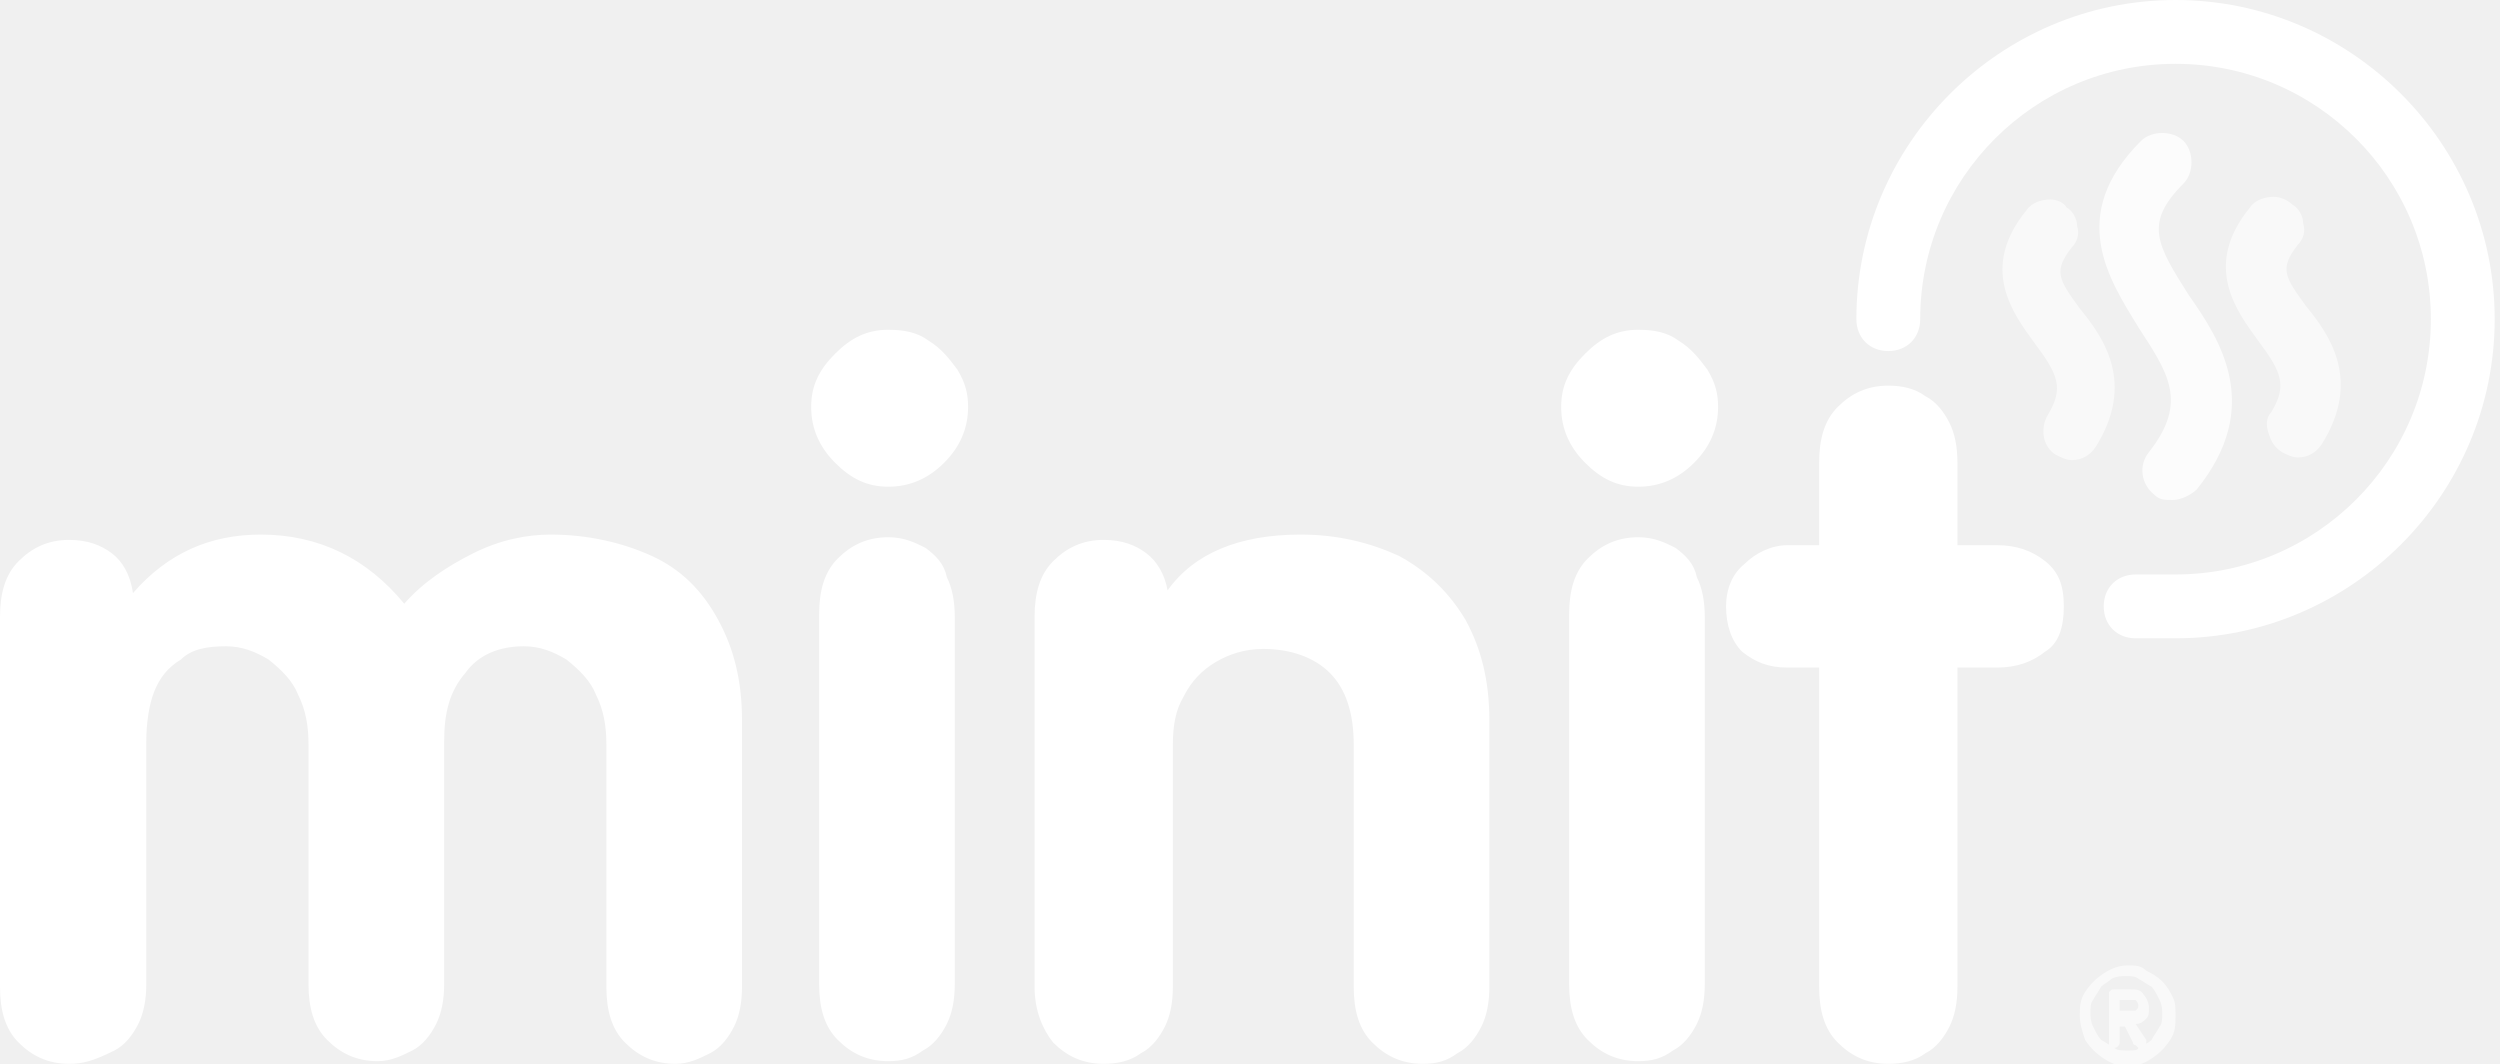
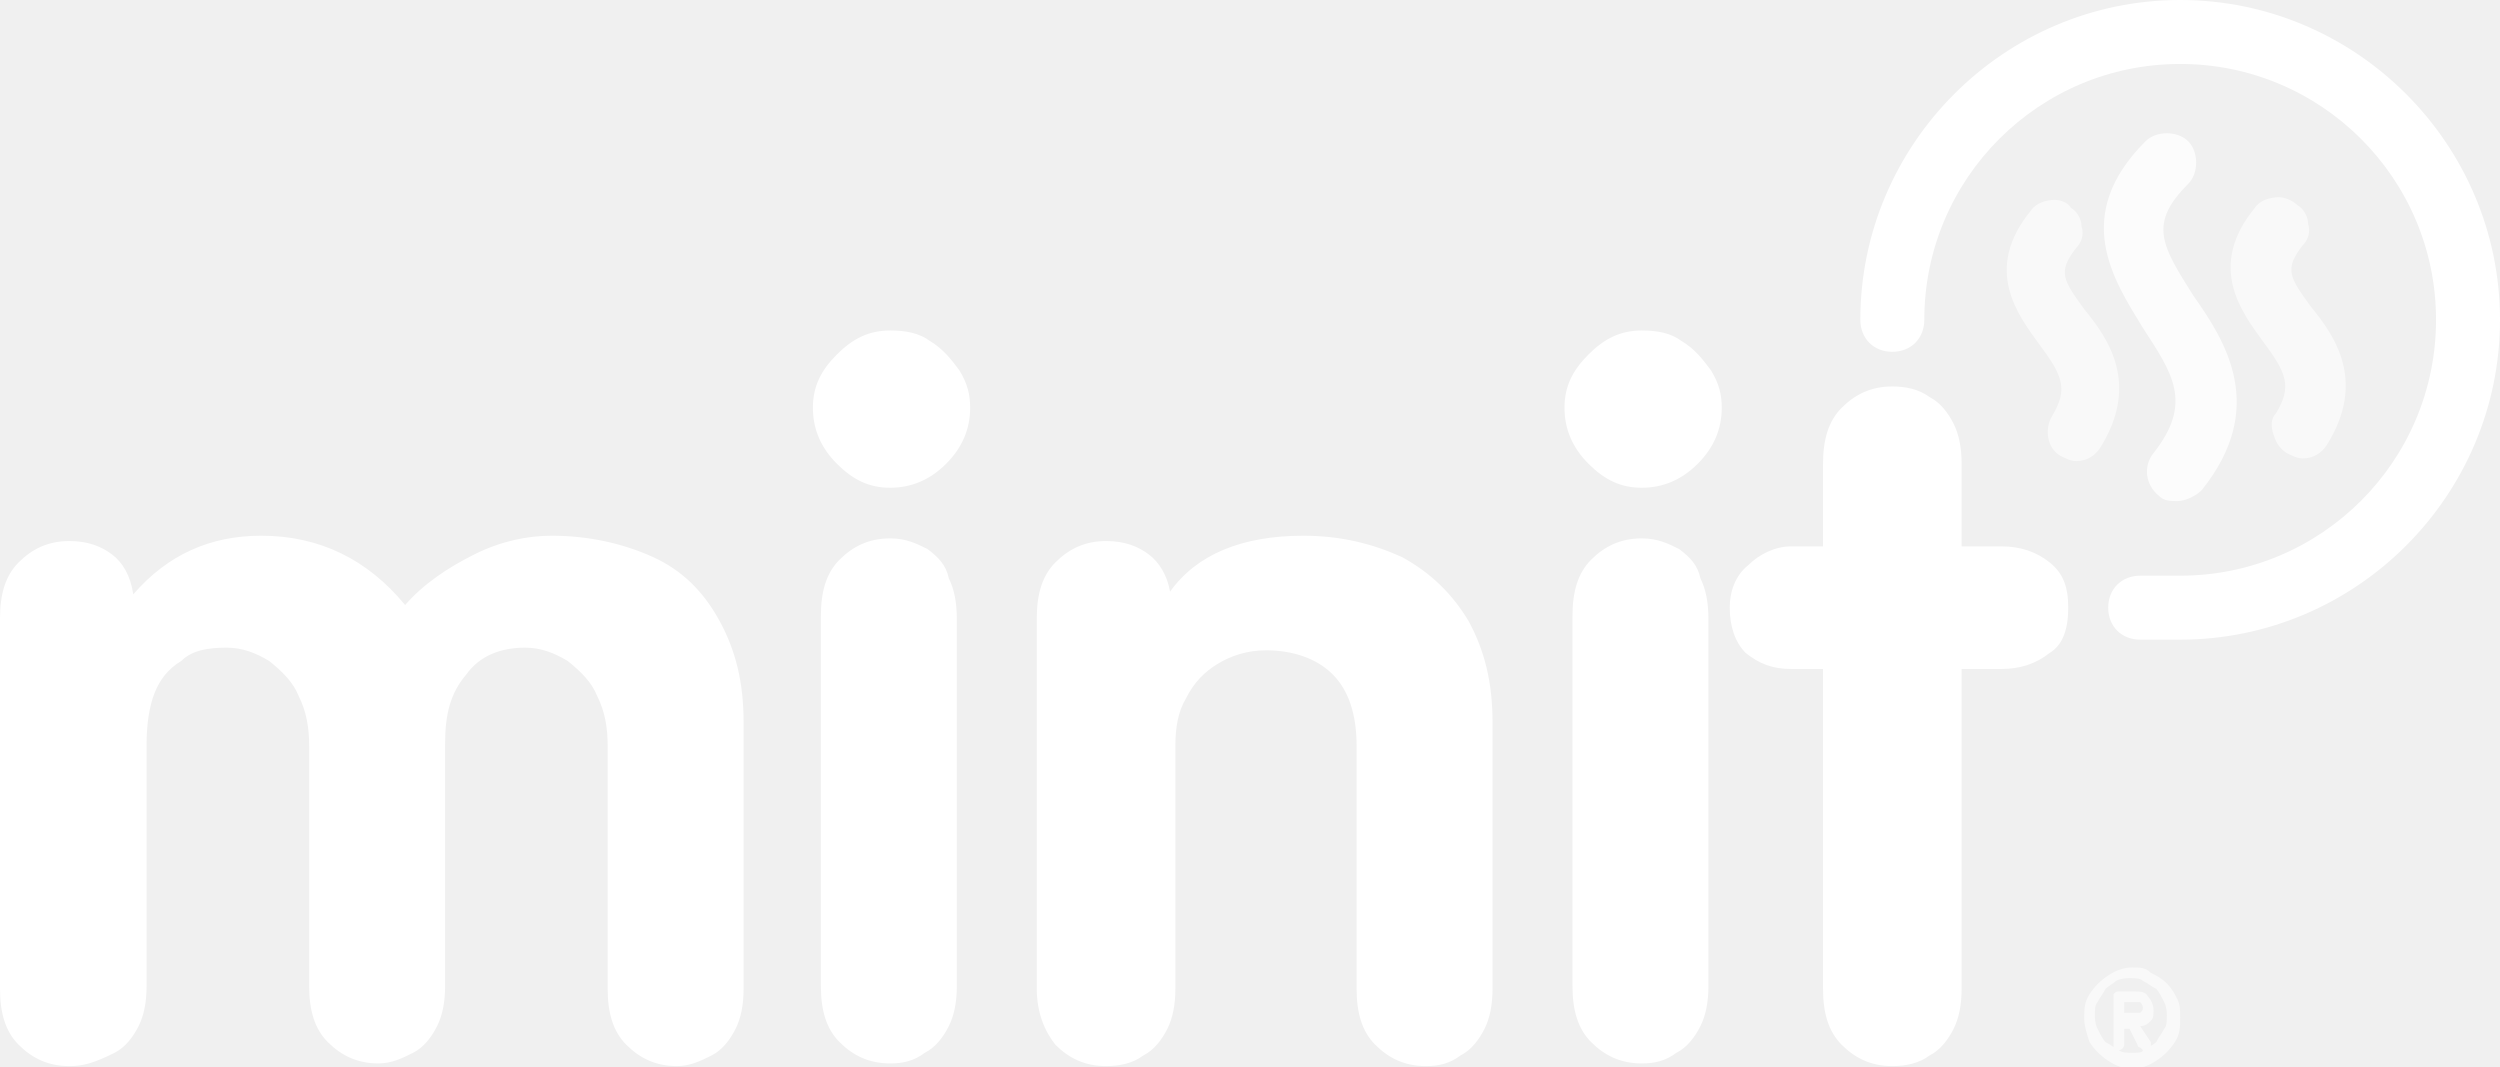
- <svg xmlns="http://www.w3.org/2000/svg" version="1.1" viewBox="0 0 94 40" width="94" height="40" preserveAspectRatio="XMinYmid">
-   <style type="text/css">.st0{clip-path:url(#SVGID_2_)}.st1{opacity:.6;clip-path:url(#SVGID_4_)}.st2{clip-path:url(#SVGID_6_);fill:#FFF}.st3{opacity:.8;clip-path:url(#SVGID_4_)}.st4{clip-path:url(#SVGID_8_);fill:#FFF}.st5{clip-path:url(#SVGID_10_);fill:#FFF}.st6{clip-path:url(#SVGID_12_);fill:#FFF}.st7{clip-path:url(#SVGID_4_);fill:#FFF}</style>
+ <svg xmlns="http://www.w3.org/2000/svg" version="1.1" x="0" y="0" viewBox="0 0 93.8 40" xml:space="preserve" preserveAspectRatio="XMinYmid">
+   <style type="text/css">
+ 	.st0{clip-path:url(#SVGID_2_);}
+ 	.st1{opacity:0.6;clip-path:url(#SVGID_4_);}
+ 	.st2{clip-path:url(#SVGID_6_);fill:#FFFFFF;}
+ 	.st3{opacity:0.8;clip-path:url(#SVGID_4_);}
+ 	.st4{clip-path:url(#SVGID_8_);fill:#FFFFFF;}
+ 	.st5{clip-path:url(#SVGID_10_);fill:#FFFFFF;}
+ 	.st6{clip-path:url(#SVGID_12_);fill:#FFFFFF;}
+ 	.st7{clip-path:url(#SVGID_4_);fill:#FFFFFF;}
+ </style>
  <defs>
    <rect y="0" width="93.8" height="40" />
  </defs>
  <g class="st0">
    <defs>
      <rect y="0" width="93.8" height="40" />
    </defs>
    <g class="st1">
      <defs>
        <rect x="76" y="34.3" width="8.1" height="5.9" />
      </defs>
-       <path class="st2" d="M80 36.3c-0.3 0-0.6 0.1-0.9 0.3 -0.3 0.2-0.5 0.4-0.7 0.7 -0.2 0.3-0.2 0.6-0.2 0.9 0 0.3 0.1 0.6 0.2 0.9 0.2 0.3 0.4 0.5 0.7 0.7 0.3 0.2 0.6 0.3 0.9 0.3 0.3 0 0.6-0.1 0.9-0.3 0.3-0.2 0.5-0.4 0.7-0.7 0.2-0.3 0.2-0.6 0.2-0.9 0-0.3 0-0.5-0.1-0.7 -0.1-0.2-0.2-0.4-0.4-0.6 -0.2-0.2-0.4-0.3-0.6-0.4C80.5 36.3 80.3 36.3 80 36.3M80 39.5c-0.2 0-0.4 0-0.5-0.1 -0.2-0.1-0.3-0.2-0.5-0.3 -0.1-0.1-0.2-0.3-0.3-0.5 -0.1-0.2-0.1-0.4-0.1-0.5 0-0.2 0-0.4 0.1-0.5 0.1-0.2 0.2-0.3 0.3-0.5 0.1-0.1 0.3-0.2 0.4-0.3 0.2-0.1 0.4-0.1 0.5-0.1 0.2 0 0.4 0 0.5 0.1 0.2 0.1 0.3 0.2 0.5 0.3 0.1 0.1 0.2 0.3 0.3 0.5 0.1 0.2 0.1 0.4 0.1 0.5 0 0.2 0 0.4-0.1 0.5 -0.1 0.2-0.2 0.3-0.3 0.5 -0.1 0.1-0.3 0.2-0.5 0.3C80.4 39.5 80.2 39.5 80 39.5M80.1 37.2h-0.6c-0.1 0-0.1 0-0.2 0.1 0 0 0 0.1 0 0.2v1.6c0 0.1 0 0.1 0 0.2 0 0 0.1 0.1 0.2 0.1 0.1 0 0.2-0.1 0.2-0.2v-0.6h0.2l0.3 0.6c0 0.1 0.1 0.1 0.1 0.1l0.1 0.1c0 0 0.1 0 0.1 0 0.2 0 0.2-0.1 0.2-0.2l0-0.1 -0.4-0.6c0.2 0 0.3-0.1 0.4-0.2 0.1-0.1 0.1-0.2 0.1-0.4 0-0.2-0.1-0.4-0.2-0.5C80.5 37.2 80.3 37.2 80.1 37.2M79.7 38v-0.4h0.4c0.1 0 0.2 0 0.2 0 0 0 0.1 0.1 0.1 0.2 0 0.1 0 0.1-0.1 0.2 0 0-0.1 0-0.2 0H79.7z" />
+       <path class="st2" d="M80 36.3c-0.3 0-0.6 0.1-0.9 0.3-0.3 0.2-0.5 0.4-0.7 0.7-0.2 0.3-0.2 0.6-0.2 0.9 0 0.3 0.1 0.6 0.2 0.9 0.2 0.3 0.4 0.5 0.7 0.7 0.3 0.2 0.6 0.3 0.9 0.3 0.3 0 0.6-0.1 0.9-0.3 0.3-0.2 0.5-0.4 0.7-0.7 0.2-0.3 0.2-0.6 0.2-0.9 0-0.3 0-0.5-0.1-0.7-0.1-0.2-0.2-0.4-0.4-0.6-0.2-0.2-0.4-0.3-0.6-0.4C80.5 36.3 80.3 36.3 80 36.3M80 39.5c-0.2 0-0.4 0-0.5-0.1-0.2-0.1-0.3-0.2-0.5-0.3-0.1-0.1-0.2-0.3-0.3-0.5-0.1-0.2-0.1-0.4-0.1-0.5 0-0.2 0-0.4 0.1-0.5 0.1-0.2 0.2-0.3 0.3-0.5 0.1-0.1 0.3-0.2 0.4-0.3 0.2-0.1 0.4-0.1 0.5-0.1 0.2 0 0.4 0 0.5 0.1 0.2 0.1 0.3 0.2 0.5 0.3 0.1 0.1 0.2 0.3 0.3 0.5 0.1 0.2 0.1 0.4 0.1 0.5 0 0.2 0 0.4-0.1 0.5-0.1 0.2-0.2 0.3-0.3 0.5-0.1 0.1-0.3 0.2-0.5 0.3C80.4 39.5 80.2 39.5 80 39.5M80.1 37.2h-0.6c-0.1 0-0.1 0-0.2 0.1 0 0 0 0.1 0 0.2v1.6c0 0.1 0 0.1 0 0.2 0 0 0.1 0.1 0.2 0.1 0.1 0 0.2-0.1 0.2-0.2v-0.6h0.2l0.3 0.6c0 0.1 0.1 0.1 0.1 0.1l0.1 0.1c0 0 0.1 0 0.1 0 0.2 0 0.2-0.1 0.2-0.2l0-0.1-0.4-0.6c0.2 0 0.3-0.1 0.4-0.2 0.1-0.1 0.1-0.2 0.1-0.4 0-0.2-0.1-0.4-0.2-0.5C80.5 37.2 80.3 37.2 80.1 37.2M79.7 38v-0.4h0.4c0.1 0 0.2 0 0.2 0 0 0 0.1 0.1 0.1 0.2 0 0.1 0 0.1-0.1 0.2 0 0-0.1 0-0.2 0H79.7z" />
    </g>
    <g class="st3">
      <defs>
        <rect x="76.8" y="3" width="9.3" height="16" />
      </defs>
-       <path class="st4" d="M81.3 5c-0.3 0-0.6 0.1-0.8 0.3 -2.8 2.8-1.2 5.2-0.1 7 1.1 1.7 1.9 2.8 0.4 4.7 -0.4 0.5-0.3 1.2 0.2 1.6 0.2 0.2 0.4 0.2 0.7 0.2 0.3 0 0.7-0.2 0.9-0.4 2.5-3.1 0.9-5.6-0.3-7.3 -1.2-1.9-1.7-2.7-0.2-4.2 0.2-0.2 0.3-0.5 0.3-0.8 0-0.3-0.1-0.6-0.3-0.8C81.9 5.1 81.6 5 81.3 5" />
+       <path class="st4" d="M81.3 5c-0.3 0-0.6 0.1-0.8 0.3-2.8 2.8-1.2 5.2-0.1 7 1.1 1.7 1.9 2.8 0.4 4.7-0.4 0.5-0.3 1.2 0.2 1.6 0.2 0.2 0.4 0.2 0.7 0.2 0.3 0 0.7-0.2 0.9-0.4 2.5-3.1 0.9-5.6-0.3-7.3-1.2-1.9-1.7-2.7-0.2-4.2 0.2-0.2 0.3-0.5 0.3-0.8 0-0.3-0.1-0.6-0.3-0.8C81.9 5.1 81.6 5 81.3 5" />
    </g>
    <g class="st1">
      <defs>
        <rect x="73.1" y="5.6" width="8.6" height="12" />
      </defs>
-       <path class="st5" d="M77.1 7.5c-0.3 0-0.7 0.1-0.9 0.4 -1.8 2.2-0.5 3.9 0.3 5 0.9 1.2 1.1 1.7 0.5 2.7 -0.3 0.5-0.2 1.2 0.3 1.5 0.2 0.1 0.4 0.2 0.6 0.2 0.4 0 0.7-0.2 0.9-0.5 1.5-2.4 0.3-4.1-0.6-5.2 -0.8-1.1-1-1.4-0.3-2.3 0.2-0.2 0.3-0.5 0.2-0.8 0-0.3-0.2-0.6-0.4-0.7C77.6 7.6 77.3 7.5 77.1 7.5" />
+       <path class="st5" d="M77.1 7.5c-0.3 0-0.7 0.1-0.9 0.4-1.8 2.2-0.5 3.9 0.3 5 0.9 1.2 1.1 1.7 0.5 2.7-0.3 0.5-0.2 1.2 0.3 1.5 0.2 0.1 0.4 0.2 0.6 0.2 0.4 0 0.7-0.2 0.9-0.5 1.5-2.4 0.3-4.1-0.6-5.2-0.8-1.1-1-1.4-0.3-2.3 0.2-0.2 0.3-0.5 0.2-0.8 0-0.3-0.2-0.6-0.4-0.7C77.6 7.6 77.3 7.5 77.1 7.5" />
    </g>
    <g class="st1">
      <defs>
        <rect x="81.5" y="5.4" width="8.6" height="12" />
      </defs>
-       <path class="st6" d="M85.5 7.4c-0.3 0-0.7 0.1-0.9 0.4 -1.8 2.2-0.5 3.9 0.3 5 0.9 1.2 1.1 1.7 0.5 2.7 -0.2 0.2-0.2 0.5-0.1 0.8 0.1 0.3 0.2 0.5 0.5 0.7 0.2 0.1 0.4 0.2 0.6 0.2 0.4 0 0.7-0.2 0.9-0.5 1.5-2.4 0.3-4.1-0.6-5.2 -0.8-1.1-1-1.4-0.3-2.3 0.2-0.2 0.3-0.5 0.2-0.8 0-0.3-0.2-0.6-0.4-0.7C86 7.5 85.7 7.4 85.5 7.4" />
+       <path class="st6" d="M85.5 7.4c-0.3 0-0.7 0.1-0.9 0.4-1.8 2.2-0.5 3.9 0.3 5 0.9 1.2 1.1 1.7 0.5 2.7-0.2 0.2-0.2 0.5-0.1 0.8 0.1 0.3 0.2 0.5 0.5 0.7 0.2 0.1 0.4 0.2 0.6 0.2 0.4 0 0.7-0.2 0.9-0.5 1.5-2.4 0.3-4.1-0.6-5.2-0.8-1.1-1-1.4-0.3-2.3 0.2-0.2 0.3-0.5 0.2-0.8 0-0.3-0.2-0.6-0.4-0.7C86 7.5 85.7 7.4 85.5 7.4" />
    </g>
-     <path class="st7" d="M81.8 24h-1.5c-0.7 0-1.2-0.5-1.2-1.2 0-0.7 0.5-1.2 1.2-1.2h1.5c5.3 0 9.6-4.3 9.6-9.6 0-5.3-4.3-9.6-9.6-9.6 -5.3 0-9.6 4.3-9.6 9.6 0 0.7-0.5 1.2-1.2 1.2 -0.7 0-1.2-0.5-1.2-1.2 0-6.6 5.4-12 12-12 6.6 0 12 5.4 12 12S88.4 24 81.8 24M0 37.1V23.2c0-0.9 0.2-1.6 0.7-2.1 0.5-0.5 1.1-0.8 1.9-0.8 0.7 0 1.2 0.2 1.6 0.5 0.4 0.3 0.7 0.8 0.8 1.5 1.3-1.5 2.9-2.2 4.8-2.2 2.2 0 4 0.9 5.4 2.6 0.7-0.8 1.6-1.4 2.6-1.9 1-0.5 2-0.7 2.9-0.7 1.4 0 2.7 0.3 3.8 0.8 1.1 0.5 1.9 1.3 2.5 2.4 0.6 1.1 0.9 2.3 0.9 3.8v10c0 0.6-0.1 1.1-0.3 1.5 -0.2 0.4-0.5 0.8-0.9 1 -0.4 0.2-0.8 0.4-1.3 0.4 -0.8 0-1.4-0.3-1.9-0.8 -0.5-0.5-0.7-1.2-0.7-2.1V28c0-0.7-0.1-1.3-0.4-1.9 -0.2-0.5-0.6-0.9-1.1-1.3 -0.5-0.3-1-0.5-1.6-0.5 -0.9 0-1.7 0.3-2.2 1 -0.6 0.7-0.8 1.5-0.8 2.6v9.1c0 0.6-0.1 1.1-0.3 1.5 -0.2 0.4-0.5 0.8-0.9 1 -0.4 0.2-0.8 0.4-1.3 0.4 -0.8 0-1.4-0.3-1.9-0.8 -0.5-0.5-0.7-1.2-0.7-2.1V28c0-0.7-0.1-1.3-0.4-1.9 -0.2-0.5-0.6-0.9-1.1-1.3 -0.5-0.3-1-0.5-1.6-0.5 -0.7 0-1.3 0.1-1.7 0.5 -0.5 0.3-0.8 0.7-1 1.2 -0.2 0.5-0.3 1.2-0.3 1.9v9.1c0 0.6-0.1 1.1-0.3 1.5 -0.2 0.4-0.5 0.8-0.9 1C3.5 39.9 3.1 40 2.6 40c-0.8 0-1.4-0.3-1.9-0.8C0.2 38.7 0 38 0 37.1M33.4 18.3c0.8 0 1.5-0.3 2.1-0.9 0.6-0.6 0.9-1.3 0.9-2.1 0-0.5-0.1-0.9-0.4-1.4 -0.3-0.4-0.6-0.8-1.1-1.1 -0.4-0.3-0.9-0.4-1.5-0.4 -0.8 0-1.4 0.3-2 0.9 -0.6 0.6-0.9 1.2-0.9 2 0 0.8 0.3 1.5 0.9 2.1C32 18 32.6 18.3 33.4 18.3M34.8 20.6c-0.4-0.2-0.8-0.4-1.4-0.4 -0.8 0-1.4 0.3-1.9 0.8 -0.5 0.5-0.7 1.2-0.7 2.1v13.9c0 0.9 0.2 1.6 0.7 2.1 0.5 0.5 1.1 0.8 1.9 0.8 0.5 0 0.9-0.1 1.3-0.4 0.4-0.2 0.7-0.6 0.9-1 0.2-0.4 0.3-0.9 0.3-1.5V23.2c0-0.6-0.1-1.1-0.3-1.5C35.5 21.2 35.2 20.9 34.8 20.6M38.9 37.1V23.2c0-0.9 0.2-1.6 0.7-2.1 0.5-0.5 1.1-0.8 1.9-0.8 0.7 0 1.2 0.2 1.6 0.5 0.4 0.3 0.7 0.8 0.8 1.4 1-1.4 2.7-2.1 5-2.1 1.4 0 2.6 0.3 3.7 0.8 1.1 0.6 1.9 1.4 2.5 2.4 0.6 1.1 0.9 2.3 0.9 3.8v10c0 0.6-0.1 1.1-0.3 1.5 -0.2 0.4-0.5 0.8-0.9 1C54.4 39.9 54 40 53.5 40c-0.8 0-1.4-0.3-1.9-0.8 -0.5-0.5-0.7-1.2-0.7-2.1V28c0-1.2-0.3-2.1-0.9-2.7 -0.6-0.6-1.5-0.9-2.5-0.9 -0.7 0-1.3 0.2-1.8 0.5 -0.5 0.3-0.9 0.7-1.2 1.3 -0.3 0.5-0.4 1.1-0.4 1.8v9.1c0 0.6-0.1 1.1-0.3 1.5 -0.2 0.4-0.5 0.8-0.9 1C42.5 39.9 42 40 41.5 40c-0.8 0-1.4-0.3-1.9-0.8C39.2 38.7 38.9 38 38.9 37.1M61.6 18.3c0.8 0 1.5-0.3 2.1-0.9 0.6-0.6 0.9-1.3 0.9-2.1 0-0.5-0.1-0.9-0.4-1.4 -0.3-0.4-0.6-0.8-1.1-1.1 -0.4-0.3-0.9-0.4-1.5-0.4 -0.8 0-1.4 0.3-2 0.9 -0.6 0.6-0.9 1.2-0.9 2 0 0.8 0.3 1.5 0.9 2.1C60.2 18 60.8 18.3 61.6 18.3M63 20.6c-0.4-0.2-0.8-0.4-1.4-0.4 -0.8 0-1.4 0.3-1.9 0.8 -0.5 0.5-0.7 1.2-0.7 2.1v13.9c0 0.9 0.2 1.6 0.7 2.1 0.5 0.5 1.1 0.8 1.9 0.8 0.5 0 0.9-0.1 1.3-0.4 0.4-0.2 0.7-0.6 0.9-1 0.2-0.4 0.3-0.9 0.3-1.5V23.2c0-0.6-0.1-1.1-0.3-1.5C63.7 21.2 63.4 20.9 63 20.6M68.4 37.1v-12h-1.2c-0.7 0-1.2-0.2-1.7-0.6 -0.4-0.4-0.6-1-0.6-1.7 0-0.6 0.2-1.2 0.7-1.6 0.4-0.4 1-0.7 1.6-0.7h1.2v-3.1c0-0.9 0.2-1.6 0.7-2.1 0.5-0.5 1.1-0.8 1.9-0.8 0.5 0 1 0.1 1.4 0.4 0.4 0.2 0.7 0.6 0.9 1 0.2 0.4 0.3 0.9 0.3 1.5v3.1h1.5c0.7 0 1.3 0.2 1.8 0.6 0.5 0.4 0.7 0.9 0.7 1.7 0 0.8-0.2 1.4-0.7 1.7 -0.5 0.4-1.1 0.6-1.8 0.6h-1.5v12c0 0.6-0.1 1.1-0.3 1.5 -0.2 0.4-0.5 0.8-0.9 1C72 39.9 71.5 40 71 40c-0.8 0-1.4-0.3-1.9-0.8C68.6 38.7 68.4 38 68.4 37.1" />
+     <path class="st7" d="M81.8 24h-1.5c-0.7 0-1.2-0.5-1.2-1.2 0-0.7 0.5-1.2 1.2-1.2h1.5c5.3 0 9.6-4.3 9.6-9.6 0-5.3-4.3-9.6-9.6-9.6-5.3 0-9.6 4.3-9.6 9.6 0 0.7-0.5 1.2-1.2 1.2-0.7 0-1.2-0.5-1.2-1.2 0-6.6 5.4-12 12-12 6.6 0 12 5.4 12 12S88.4 24 81.8 24M0 37.1V23.2c0-0.9 0.2-1.6 0.7-2.1 0.5-0.5 1.1-0.8 1.9-0.8 0.7 0 1.2 0.2 1.6 0.5 0.4 0.3 0.7 0.8 0.8 1.5 1.3-1.5 2.9-2.2 4.8-2.2 2.2 0 4 0.9 5.4 2.6 0.7-0.8 1.6-1.4 2.6-1.9 1-0.5 2-0.7 2.9-0.7 1.4 0 2.7 0.3 3.8 0.8 1.1 0.5 1.9 1.3 2.5 2.4 0.6 1.1 0.9 2.3 0.9 3.8v10c0 0.6-0.1 1.1-0.3 1.5-0.2 0.4-0.5 0.8-0.9 1-0.4 0.2-0.8 0.4-1.3 0.4-0.8 0-1.4-0.3-1.9-0.8-0.5-0.5-0.7-1.2-0.7-2.1V28c0-0.7-0.1-1.3-0.4-1.9-0.2-0.5-0.6-0.9-1.1-1.3-0.5-0.3-1-0.5-1.6-0.5-0.9 0-1.7 0.3-2.2 1-0.6 0.7-0.8 1.5-0.8 2.6v9.1c0 0.6-0.1 1.1-0.3 1.5-0.2 0.4-0.5 0.8-0.9 1-0.4 0.2-0.8 0.4-1.3 0.4-0.8 0-1.4-0.3-1.9-0.8-0.5-0.5-0.7-1.2-0.7-2.1V28c0-0.7-0.1-1.3-0.4-1.9-0.2-0.5-0.6-0.9-1.1-1.3-0.5-0.3-1-0.5-1.6-0.5-0.7 0-1.3 0.1-1.7 0.5-0.5 0.3-0.8 0.7-1 1.2-0.2 0.5-0.3 1.2-0.3 1.9v9.1c0 0.6-0.1 1.1-0.3 1.5-0.2 0.4-0.5 0.8-0.9 1C3.5 39.9 3.1 40 2.6 40c-0.8 0-1.4-0.3-1.9-0.8C0.2 38.7 0 38 0 37.1M33.4 18.3c0.8 0 1.5-0.3 2.1-0.9 0.6-0.6 0.9-1.3 0.9-2.1 0-0.5-0.1-0.9-0.4-1.4-0.3-0.4-0.6-0.8-1.1-1.1-0.4-0.3-0.9-0.4-1.5-0.4-0.8 0-1.4 0.3-2 0.9-0.6 0.6-0.9 1.2-0.9 2 0 0.8 0.3 1.5 0.9 2.1C32 18 32.6 18.3 33.4 18.3M34.8 20.6c-0.4-0.2-0.8-0.4-1.4-0.4-0.8 0-1.4 0.3-1.9 0.8-0.5 0.5-0.7 1.2-0.7 2.1v13.9c0 0.9 0.2 1.6 0.7 2.1 0.5 0.5 1.1 0.8 1.9 0.8 0.5 0 0.9-0.1 1.3-0.4 0.4-0.2 0.7-0.6 0.9-1 0.2-0.4 0.3-0.9 0.3-1.5V23.2c0-0.6-0.1-1.1-0.3-1.5C35.5 21.2 35.2 20.9 34.8 20.6M38.9 37.1V23.2c0-0.9 0.2-1.6 0.7-2.1 0.5-0.5 1.1-0.8 1.9-0.8 0.7 0 1.2 0.2 1.6 0.5 0.4 0.3 0.7 0.8 0.8 1.4 1-1.4 2.7-2.1 5-2.1 1.4 0 2.6 0.3 3.7 0.8 1.1 0.6 1.9 1.4 2.5 2.4 0.6 1.1 0.9 2.3 0.9 3.8v10c0 0.6-0.1 1.1-0.3 1.5-0.2 0.4-0.5 0.8-0.9 1C54.4 39.9 54 40 53.5 40c-0.8 0-1.4-0.3-1.9-0.8-0.5-0.5-0.7-1.2-0.7-2.1V28c0-1.2-0.3-2.1-0.9-2.7-0.6-0.6-1.5-0.9-2.5-0.9-0.7 0-1.3 0.2-1.8 0.5-0.5 0.3-0.9 0.7-1.2 1.3-0.3 0.5-0.4 1.1-0.4 1.8v9.1c0 0.6-0.1 1.1-0.3 1.5-0.2 0.4-0.5 0.8-0.9 1C42.5 39.9 42 40 41.5 40c-0.8 0-1.4-0.3-1.9-0.8C39.2 38.7 38.9 38 38.9 37.1M61.6 18.3c0.8 0 1.5-0.3 2.1-0.9 0.6-0.6 0.9-1.3 0.9-2.1 0-0.5-0.1-0.9-0.4-1.4-0.3-0.4-0.6-0.8-1.1-1.1-0.4-0.3-0.9-0.4-1.5-0.4-0.8 0-1.4 0.3-2 0.9-0.6 0.6-0.9 1.2-0.9 2 0 0.8 0.3 1.5 0.9 2.1C60.2 18 60.8 18.3 61.6 18.3M63 20.6c-0.4-0.2-0.8-0.4-1.4-0.4-0.8 0-1.4 0.3-1.9 0.8-0.5 0.5-0.7 1.2-0.7 2.1v13.9c0 0.9 0.2 1.6 0.7 2.1 0.5 0.5 1.1 0.8 1.9 0.8 0.5 0 0.9-0.1 1.3-0.4 0.4-0.2 0.7-0.6 0.9-1 0.2-0.4 0.3-0.9 0.3-1.5V23.2c0-0.6-0.1-1.1-0.3-1.5C63.7 21.2 63.4 20.9 63 20.6M68.4 37.1v-12h-1.2c-0.7 0-1.2-0.2-1.7-0.6-0.4-0.4-0.6-1-0.6-1.7 0-0.6 0.2-1.2 0.7-1.6 0.4-0.4 1-0.7 1.6-0.7h1.2v-3.1c0-0.9 0.2-1.6 0.7-2.1 0.5-0.5 1.1-0.8 1.9-0.8 0.5 0 1 0.1 1.4 0.4 0.4 0.2 0.7 0.6 0.9 1 0.2 0.4 0.3 0.9 0.3 1.5v3.1h1.5c0.7 0 1.3 0.2 1.8 0.6 0.5 0.4 0.7 0.9 0.7 1.7 0 0.8-0.2 1.4-0.7 1.7-0.5 0.4-1.1 0.6-1.8 0.6h-1.5v12c0 0.6-0.1 1.1-0.3 1.5-0.2 0.4-0.5 0.8-0.9 1C72 39.9 71.5 40 71 40c-0.8 0-1.4-0.3-1.9-0.8C68.6 38.7 68.4 38 68.4 37.1" />
  </g>
</svg>
